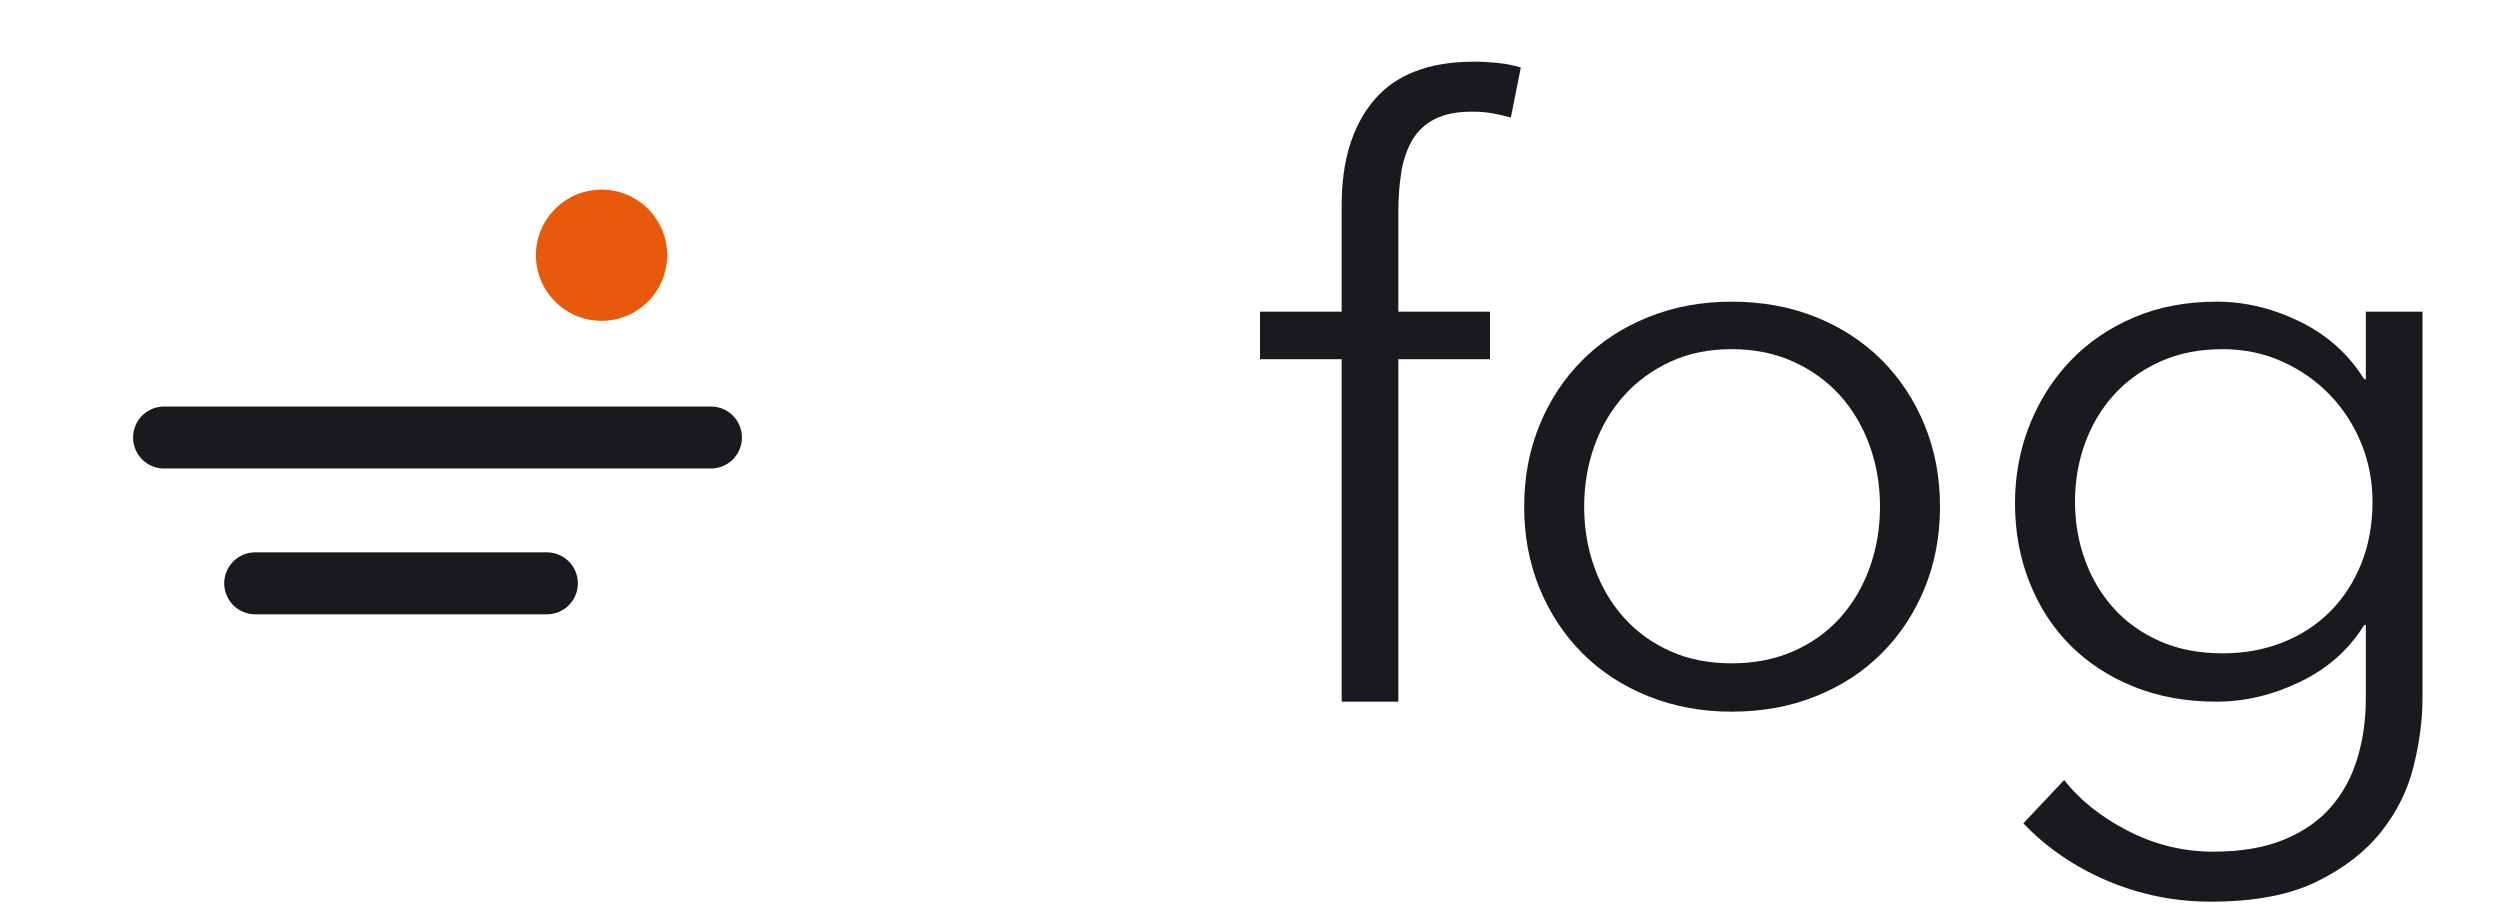
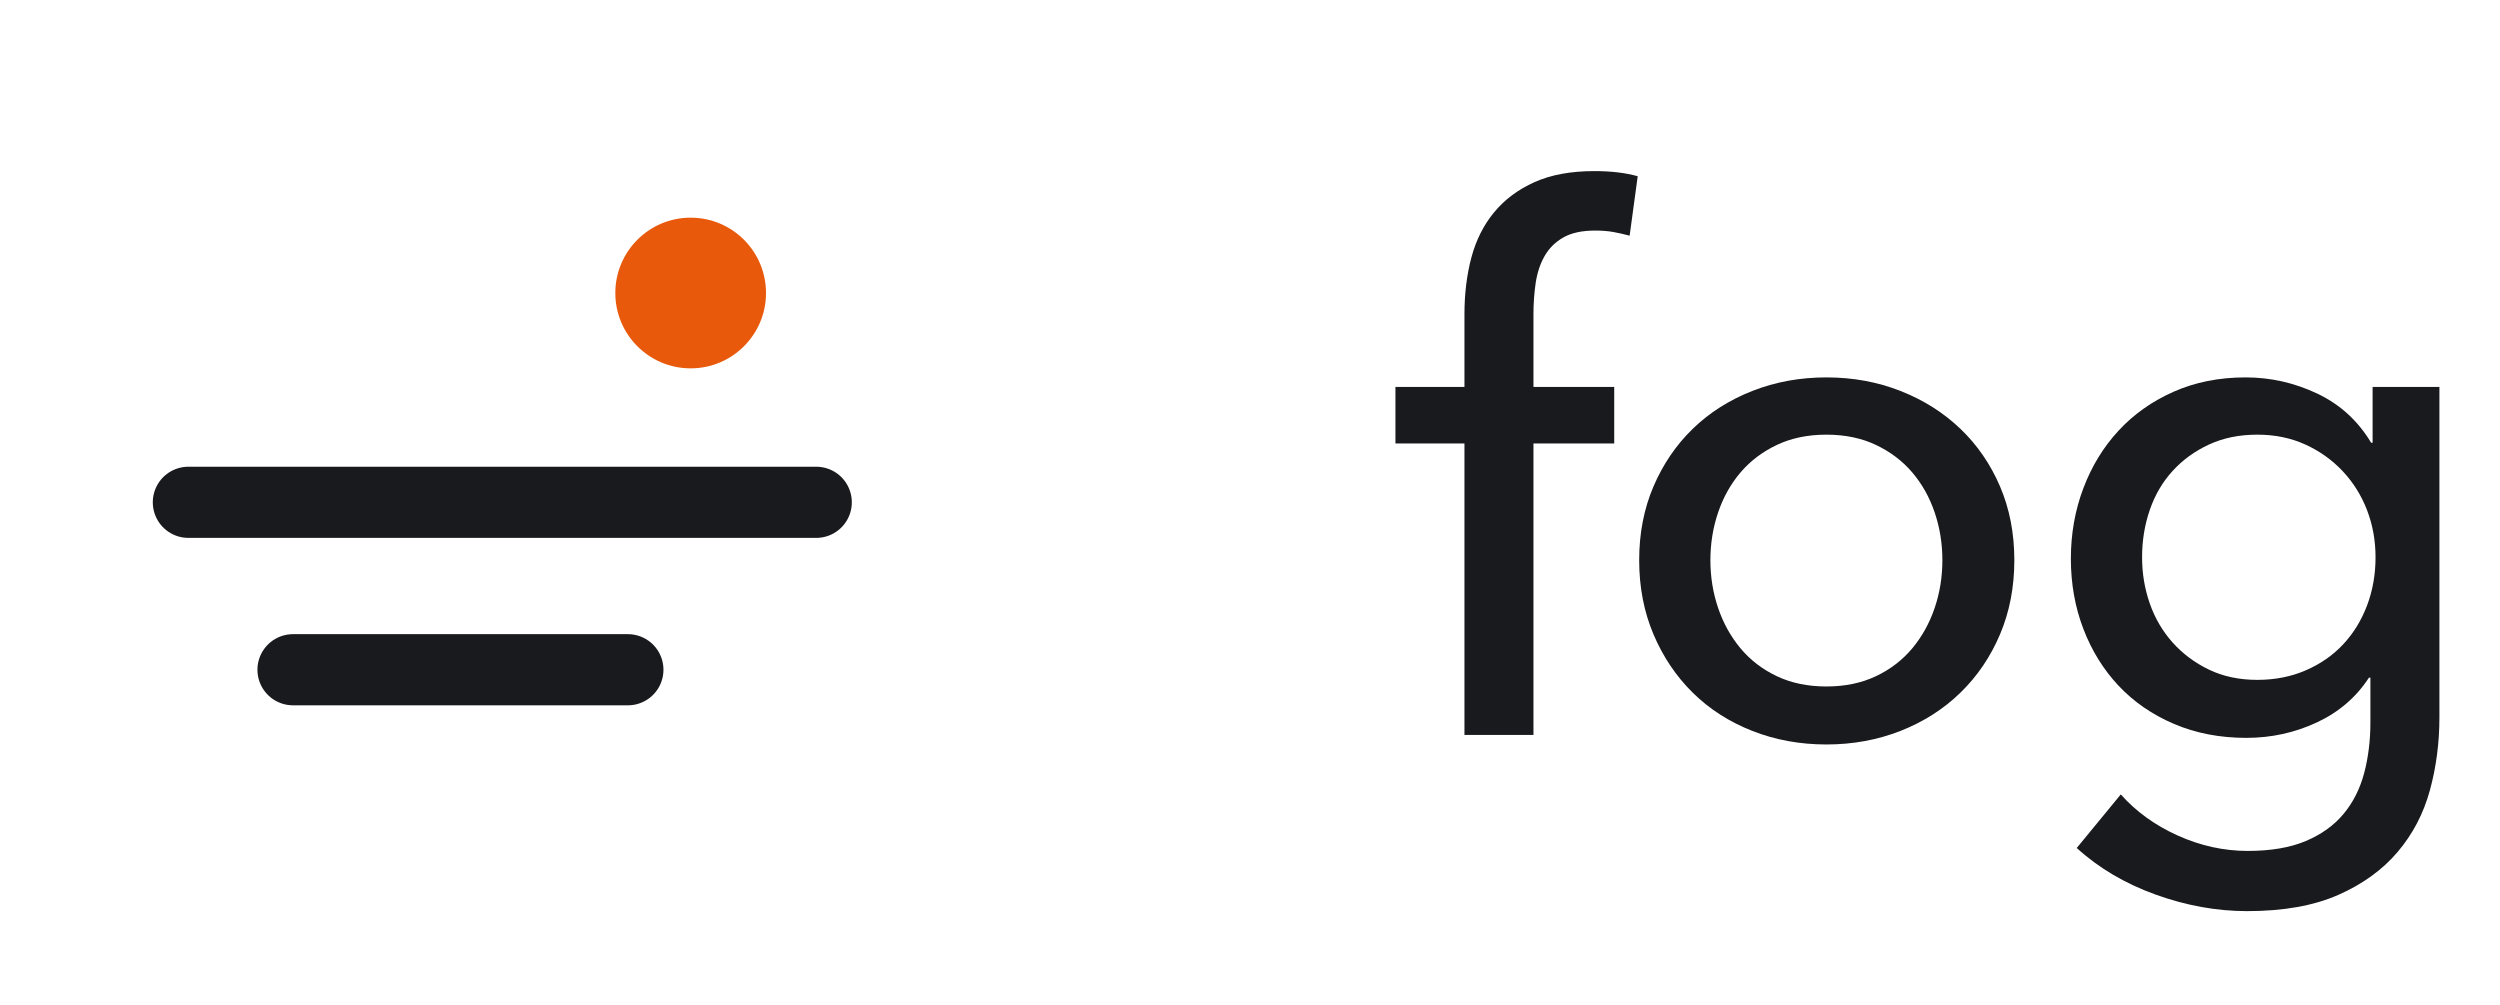
- <svg xmlns="http://www.w3.org/2000/svg" viewBox="0 0 120 44" width="240" height="88">
-   <g transform="scale(1.75)">
+ <svg xmlns="http://www.w3.org/2000/svg" viewBox="0 0 64.7 26" width="258.8" height="104">
+   <g transform="scale(1.0833)">
    <path d="M4.5 12 H19.5 M7 16 H15" fill="none" stroke="#191a1d" stroke-width="1.7" stroke-linecap="round" />
    <circle cx="16.5" cy="7" r="1.8" fill="#e8590c" />
  </g>
-   <g transform="translate(60 33.68) scale(0.04 -0.04)" fill="#191a1d">
-     <path d="M288 411L178 411L178 0L110 0L110 411L12 411L12 468L110 468L110 596Q110 676 149 722Q188 768 269 768Q282 768 297 766.5Q312 765 325 761L313 701Q302 704 291 706Q280 708 266 708Q239 708 221.5 699Q204 690 194.5 673.5Q185 657 181.5 635Q178 613 178 588L178 468L288 468Z" />
-     <path transform="translate(273 0)" d="M555 234Q555 181 536.5 136Q518 91 485 58Q452 25 406 6.5Q360 -12 305 -12Q251 -12 205 6.5Q159 25 126 58Q93 91 74.5 136Q56 181 56 234Q56 287 74.5 332Q93 377 126 410Q159 443 205 461.5Q251 480 305 480Q360 480 406 461.5Q452 443 485 410Q518 377 536.5 332Q555 287 555 234ZM483 234Q483 273 470.5 307.5Q458 342 435 367.5Q412 393 379 408Q346 423 305 423Q264 423 231.5 408Q199 393 176 367.5Q153 342 140.5 307.5Q128 273 128 234Q128 195 140.5 160.5Q153 126 176 100.5Q199 75 231.5 60.5Q264 46 305 46Q346 46 379 60.5Q412 75 435 100.5Q458 126 470.5 160.5Q483 195 483 234Z" />
-     <path transform="translate(862 0)" d="M115 -94Q143 -130 191.5 -155Q240 -180 294 -180Q344 -180 379 -165.5Q414 -151 435.5 -126Q457 -101 467 -67.5Q477 -34 477 4L477 92L475 92Q448 48 398.5 24Q349 0 298 0Q243 0 198.5 18Q154 36 122.5 67.5Q91 99 73.5 143Q56 187 56 238Q56 288 73.5 332Q91 376 122.5 409Q154 442 198.5 461Q243 480 298 480Q349 480 398 456Q447 432 475 387L477 387L477 468L545 468L545 4Q545 -34 534.5 -77Q524 -120 495.5 -156Q467 -192 418 -216Q369 -240 291 -240Q226 -240 167 -215Q108 -190 66 -146ZM128 240Q128 203 140 170Q152 137 174.5 112Q197 87 230 72.5Q263 58 305 58Q344 58 377 71Q410 84 434 108Q458 132 471.5 165.5Q485 199 485 240Q485 277 471.5 310Q458 343 434 368Q410 393 377 408Q344 423 305 423Q263 423 230 408Q197 393 174.5 368Q152 343 140 310Q128 277 128 240Z" />
+   <g transform="translate(36 19.02) scale(0.019 -0.019)" fill="#191a1d">
+     <path d="M304 397L194 397L194 0L100 0L100 397L6 397L6 474L100 474L100 573Q100 615 109.5 650.5Q119 686 140.5 712Q162 738 195.5 753Q229 768 277 768Q311 768 336 761L325 680Q314 683 303 685Q292 687 278 687Q251 687 234.5 677.5Q218 668 209 652Q200 636 197 615.5Q194 595 194 573L194 474L304 474Z" />
+     <path transform="translate(288 0)" d="M561 238Q561 183 541.5 137Q522 91 487.5 57.5Q453 24 406 5.5Q359 -13 305 -13Q251 -13 204 5.5Q157 24 123 57.5Q89 91 69.5 137Q50 183 50 238Q50 293 69.5 338.5Q89 384 123 417Q157 450 204 468.5Q251 487 305 487Q359 487 406 468.5Q453 450 487.5 417Q522 384 541.5 338.5Q561 293 561 238ZM463 238Q463 272 452.5 303Q442 334 422 357.5Q402 381 372.5 395Q343 409 305 409Q267 409 237.5 395Q208 381 188 357.5Q168 334 157.5 303Q147 272 147 238Q147 204 157.5 173Q168 142 188 118Q208 94 237.5 80Q267 66 305 66Q343 66 372.5 80Q402 94 422 118Q442 142 452.5 173Q463 204 463 238Z" />
+     <path transform="translate(876 0)" d="M118 -81Q149 -116 195.5 -137Q242 -158 291 -158Q338 -158 370 -144.5Q402 -131 421.5 -107.5Q441 -84 449.5 -52Q458 -20 458 17L458 78L456 78Q430 38 385 17Q340 -4 289 -4Q235 -4 190.5 15Q146 34 115 67Q84 100 67 144.5Q50 189 50 240Q50 291 67 336Q84 381 115 414.5Q146 448 190 467.5Q234 487 288 487Q339 487 385.5 465Q432 443 459 398L461 398L461 474L552 474L552 24Q552 -28 539 -75.5Q526 -123 495 -159.5Q464 -196 414 -218Q364 -240 290 -240Q228 -240 165.5 -217.5Q103 -195 58 -154ZM147 242Q147 209 157.5 179Q168 149 188.5 126Q209 103 238 89Q267 75 304 75Q340 75 370 88Q400 101 421 123.5Q442 146 453.5 176.5Q465 207 465 242Q465 276 453.5 306Q442 336 420.5 359Q399 382 369.5 395.5Q340 409 304 409Q267 409 238 395.5Q209 382 188.5 359.5Q168 337 157.5 306.5Q147 276 147 242Z" />
  </g>
</svg>
